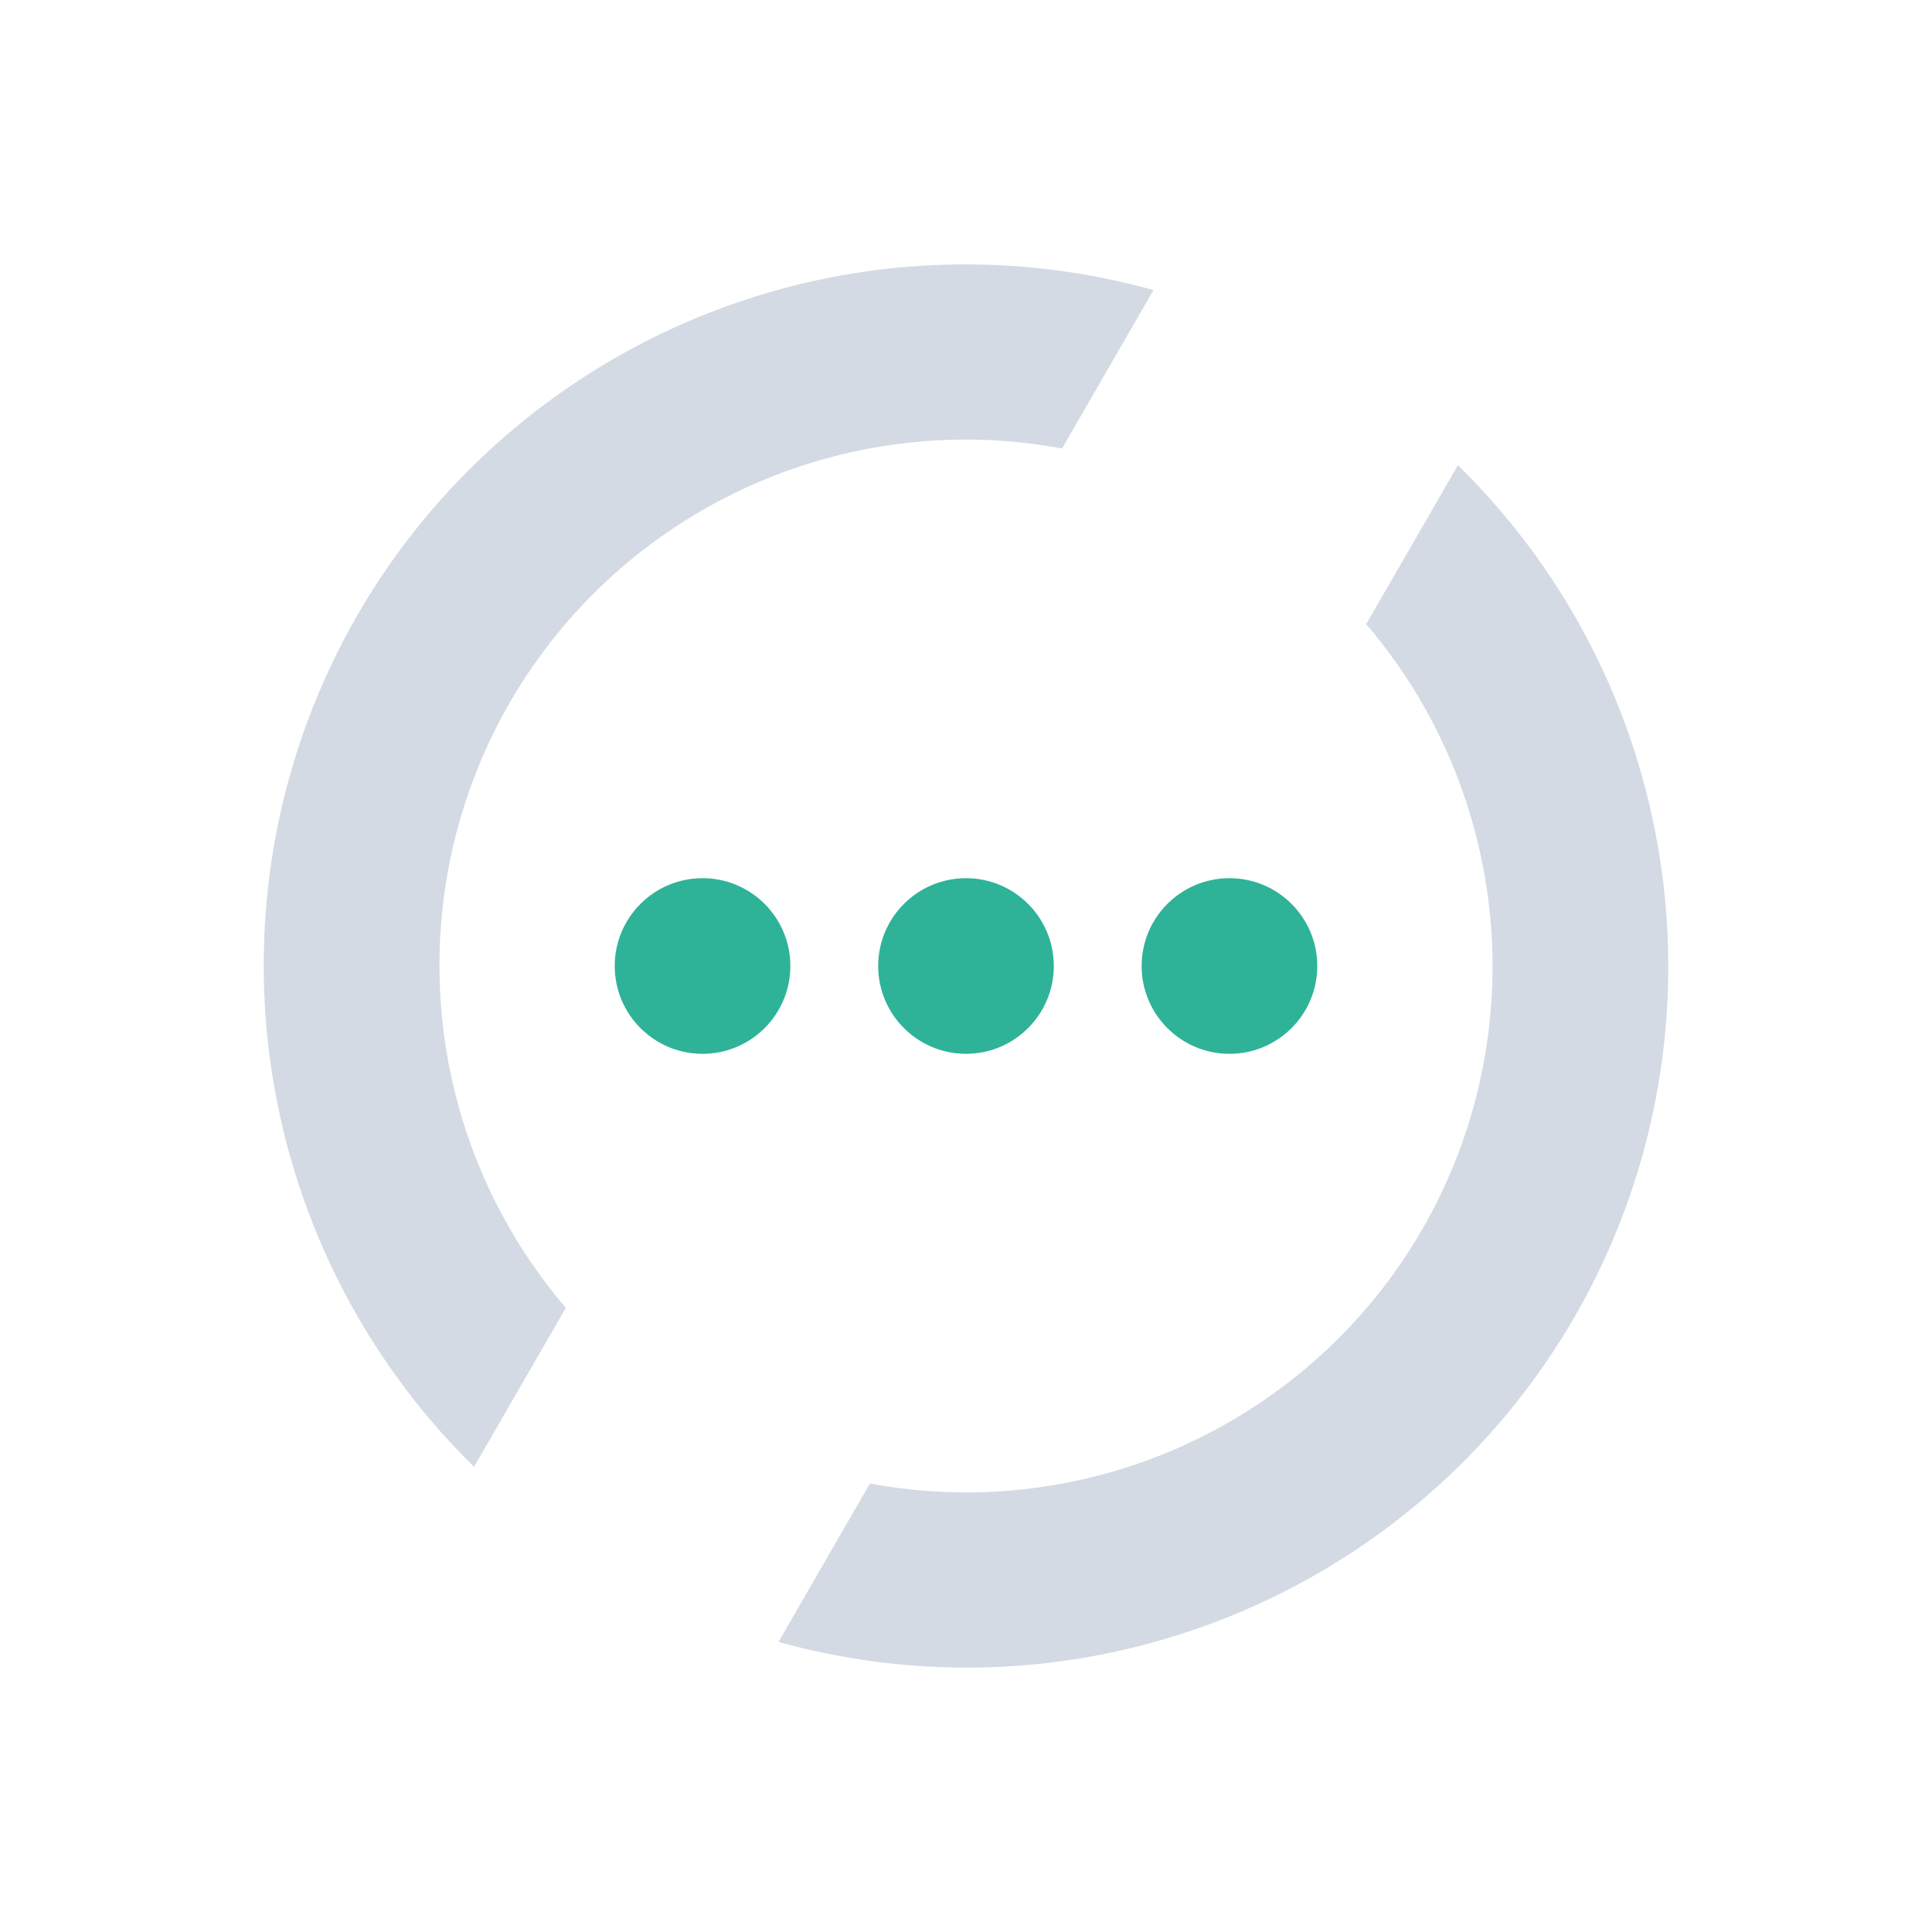
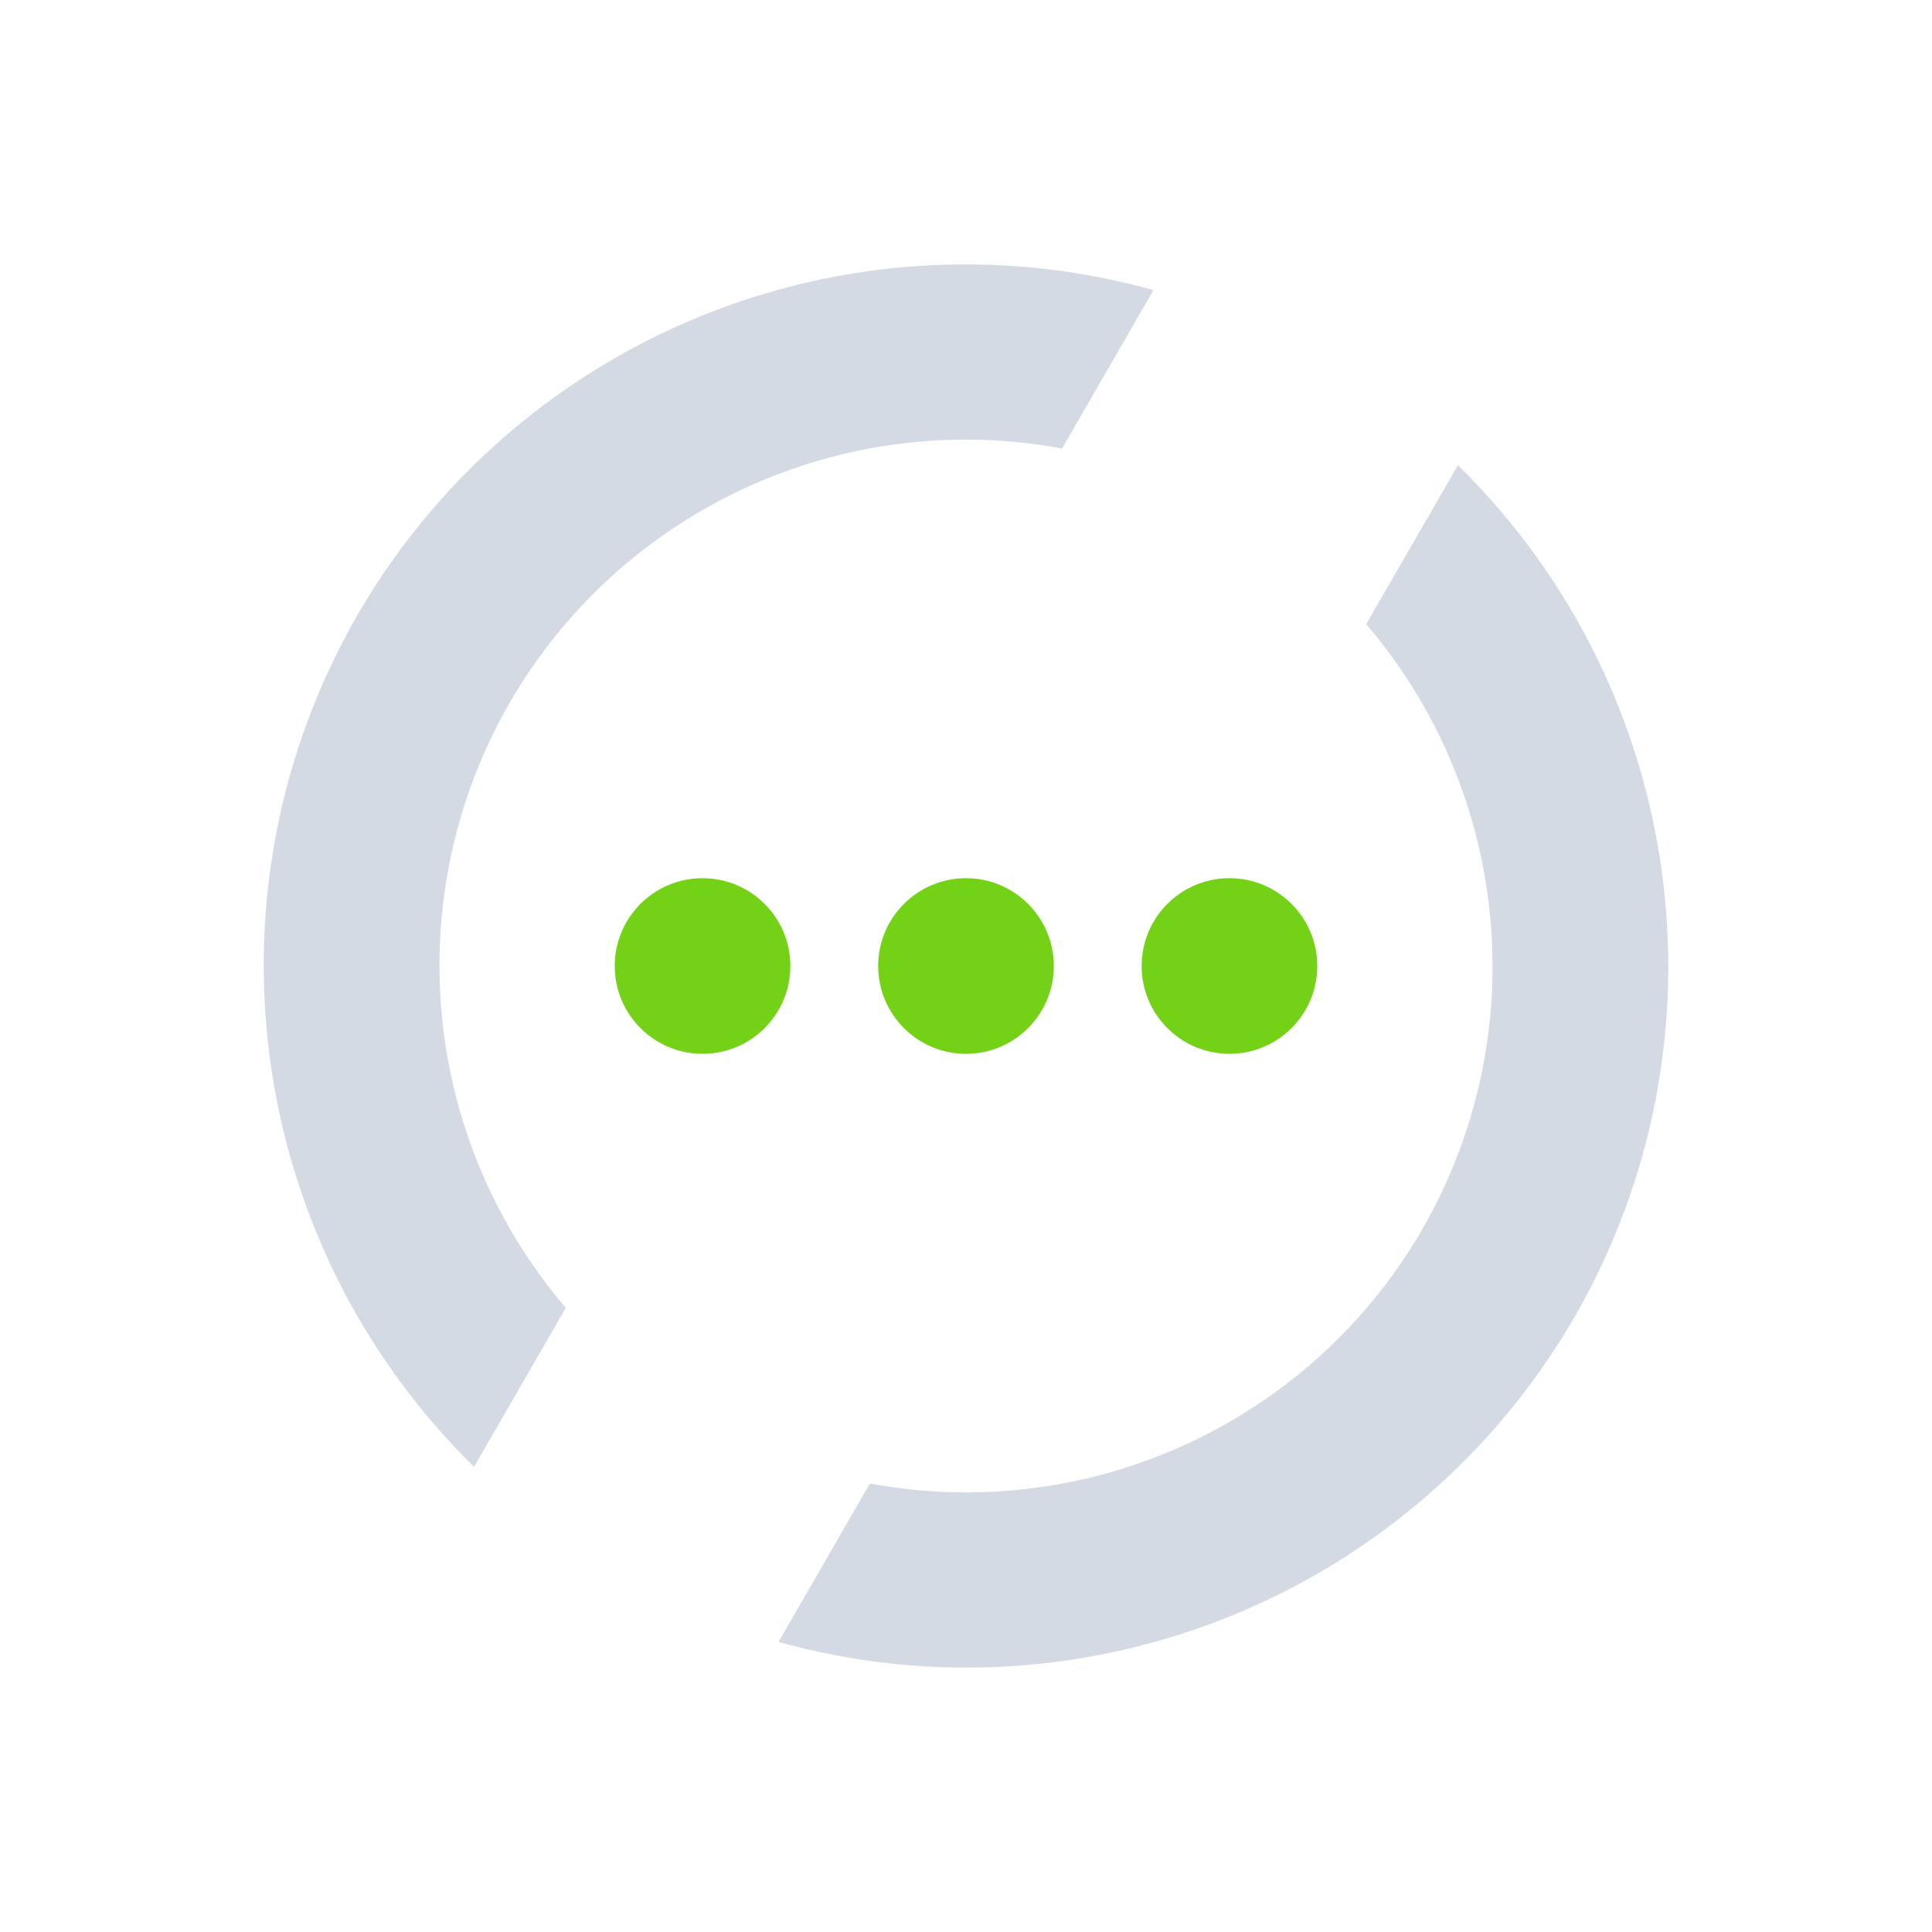
<svg xmlns="http://www.w3.org/2000/svg" id="svg4153" width="22" height="22" version="1.1" viewBox="0 0 22 22">
  <defs id="defs4157">
    <style id="current-color-scheme" type="text/css">
-    .ColorScheme-Text { color:#d3dae3; } .ColorScheme-Highlight { color:#2eb398; } .ColorScheme-ButtonBackground { color:#d3dae3; }
+    .ColorScheme-Text { color:#d3dae3; } .ColorScheme-Highlight { color:#73d216; } .ColorScheme-ButtonBackground { color:#d3dae3; }
  </style>
  </defs>
  <g id="software-updates-updates" transform="translate(27,0)">
    <rect id="rect4163" width="22" height="22" x="0" y="0" style="opacity:0;fill:#7a0000;fill-opacity:1;stroke:none;stroke-opacity:1" />
    <path id="path4163" class="ColorScheme-Text" d="M 10.762,3.014 A 8,8 0 0 0 4.072,7 8,8 0 0 0 5.398,16.703 L 6.443,14.893 A 6,6 0 0 1 5.805,8 6,6 0 0 1 12.094,5.107 L 13.135,3.303 A 8,8 0 0 0 10.762,3.014 Z" style="opacity:1;fill:currentColor;fill-opacity:1;stroke:none;stroke-opacity:1" />
    <path id="path4161" class="ColorScheme-Text" d="M 16.602,5.297 15.557,7.107 A 6,6 0 0 1 16.195,14 6,6 0 0 1 9.906,16.893 L 8.865,18.697 A 8,8 0 0 0 17.928,15 8,8 0 0 0 16.602,5.297 Z" style="opacity:1;fill:currentColor;fill-opacity:1;stroke:none;stroke-opacity:1" />
    <path id="path4159" class="ColorScheme-Highlight" d="m 10,7 0,5 2,0 0,-5 -2,0 z" style="opacity:1;fill:currentColor;fill-opacity:1;stroke:none;stroke-opacity:1" />
    <path id="path4148" class="ColorScheme-Highlight" d="m 11,13 a 1,1 0 0 0 -1,1 1,1 0 0 0 1,1 1,1 0 0 0 1,-1 1,1 0 0 0 -1,-1 z" style="opacity:1;fill:currentColor;fill-opacity:1;stroke:none;stroke-opacity:1" />
  </g>
  <g id="software-updates-additional">
    <rect id="rect4172" width="22" height="22" x="0" y="0" style="opacity:0;fill:#7a0000;fill-opacity:1;stroke:none;stroke-opacity:1" />
    <path id="path4173" class="ColorScheme-Text" d="M 10.762,3.014 A 8,8 0 0 0 4.072,7 8,8 0 0 0 5.398,16.703 L 6.443,14.893 A 6,6 0 0 1 5.805,8 6,6 0 0 1 12.094,5.107 L 13.135,3.303 A 8,8 0 0 0 10.762,3.014 Z" style="opacity:1;fill:currentColor;fill-opacity:1;stroke:none;stroke-opacity:1" />
    <path id="path4171" class="ColorScheme-Text" d="M 16.602,5.297 15.557,7.107 A 6,6 0 0 1 16.195,14 6,6 0 0 1 9.906,16.893 L 8.865,18.697 A 8,8 0 0 0 17.928,15 8,8 0 0 0 16.602,5.297 Z" style="opacity:1;fill:currentColor;fill-opacity:1;stroke:none;stroke-opacity:1" />
    <path id="path4169" class="ColorScheme-Highlight" d="M 8,10 A 1,1 0 0 0 7,11 1,1 0 0 0 8,12 1,1 0 0 0 9,11 1,1 0 0 0 8,10 Z" style="opacity:1;fill:currentColor;fill-opacity:1;stroke:none;stroke-opacity:1" />
    <path id="path4167" class="ColorScheme-Highlight" d="m 11,10 a 1,1 0 0 0 -1,1 1,1 0 0 0 1,1 1,1 0 0 0 1,-1 1,1 0 0 0 -1,-1 z" style="opacity:1;fill:currentColor;fill-opacity:1;stroke:none;stroke-opacity:1" />
    <path id="path4174" class="ColorScheme-Highlight" d="m 14,10 a 1,1 0 0 0 -1,1 1,1 0 0 0 1,1 1,1 0 0 0 1,-1 1,1 0 0 0 -1,-1 z" style="opacity:1;fill:currentColor;fill-opacity:1;stroke:none;stroke-opacity:1" />
  </g>
  <g id="software-updates-security" transform="translate(54,0)">
    <rect id="rect4204" width="22" height="22" x="0" y="0" style="opacity:0;fill:#7a0000;fill-opacity:1;stroke:none;stroke-opacity:1" />
    <path id="path4155" class="ColorScheme-Text" d="M 10.762,3.014 A 8,8 0 0 0 4.072,7 8,8 0 0 0 5.398,16.703 L 6.443,14.893 A 6,6 0 0 1 5.805,8 6,6 0 0 1 12.094,5.107 L 13.135,3.303 A 8,8 0 0 0 10.762,3.014 Z" style="opacity:1;fill:currentColor;fill-opacity:1;stroke:none;stroke-opacity:1" />
    <path id="path4153" class="ColorScheme-Text" d="M 16.602,5.297 15.557,7.107 A 6,6 0 0 1 16.195,14 6,6 0 0 1 9.906,16.893 L 8.865,18.697 A 8,8 0 0 0 17.928,15 8,8 0 0 0 16.602,5.297 Z" style="opacity:1;fill:currentColor;fill-opacity:1;stroke:none;stroke-opacity:1" />
    <path id="path4151" class="ColorScheme-Highlight" d="m 10,7 0,5 2,0 0,-5 -2,0 z" style="opacity:1;fill:currentColor;fill-opacity:1;stroke:none;stroke-opacity:1" />
    <path id="path4206" class="ColorScheme-Highlight" d="m 11,13 a 1,1 0 0 0 -1,1 1,1 0 0 0 1,1 1,1 0 0 0 1,-1 1,1 0 0 0 -1,-1 z" style="opacity:1;fill:currentColor;fill-opacity:1;stroke:none;stroke-opacity:1" />
  </g>
  <g id="software-updates-inactive" transform="translate(82.3,0)">
    <rect id="rect4210" width="22" height="22" x="0" y="0" style="opacity:0;fill:#7a0000;fill-opacity:1;stroke:none;stroke-opacity:1" />
    <path id="path4220" class="ColorScheme-Text" d="M 66.062,3.014 A 8,8 0 0 0 59.373,7 a 8,8 0 0 0 1.326,9.703 l 1.045,-1.811 A 6,6 0 0 1 61.105,8 6,6 0 0 1 67.395,5.107 L 68.436,3.303 A 8,8 0 0 0 66.062,3.014 Z M 71.902,5.297 70.857,7.107 A 6,6 0 0 1 71.496,14 6,6 0 0 1 65.207,16.893 l -1.041,1.805 A 8,8 0 0 0 73.229,15 8,8 0 0 0 71.902,5.297 Z" transform="translate(-55.3,0)" style="opacity:1;fill:currentColor;fill-opacity:1;stroke:none;stroke-opacity:1" />
  </g>
  <g id="software-updates-release" transform="translate(-22,0)">
    <rect id="rect4198" width="22" height="22" x="0" y="0" style="opacity:0;fill:#7a0000;fill-opacity:1;stroke:none;stroke-opacity:1" />
    <path id="path4181" class="ColorScheme-Text" d="M 10.762,3.014 A 8,8 0 0 0 4.072,7 8,8 0 0 0 5.398,16.703 L 6.443,14.893 A 6,6 0 0 1 5.805,8 6,6 0 0 1 12.094,5.107 L 13.135,3.303 A 8,8 0 0 0 10.762,3.014 Z" style="opacity:1;fill:currentColor;fill-opacity:1;stroke:none;stroke-opacity:1" />
    <path id="path4179" class="ColorScheme-Text" d="M 16.602,5.297 15.557,7.107 A 6,6 0 0 1 16.195,14 6,6 0 0 1 9.906,16.893 L 8.865,18.697 A 8,8 0 0 0 17.928,15 8,8 0 0 0 16.602,5.297 Z" style="opacity:1;fill:currentColor;fill-opacity:1;stroke:none;stroke-opacity:1" />
    <path id="path4177" class="ColorScheme-Highlight" d="m 10,7 0,5 2,0 0,-5 -2,0 z" style="opacity:1;fill:currentColor;fill-opacity:1;stroke:none;stroke-opacity:1" />
    <path id="path4200" class="ColorScheme-Highlight" d="m 11,13 a 1,1 0 0 0 -1,1 1,1 0 0 0 1,1 1,1 0 0 0 1,-1 1,1 0 0 0 -1,-1 z" style="opacity:1;fill:currentColor;fill-opacity:1;stroke:none;stroke-opacity:1" />
  </g>
</svg>
